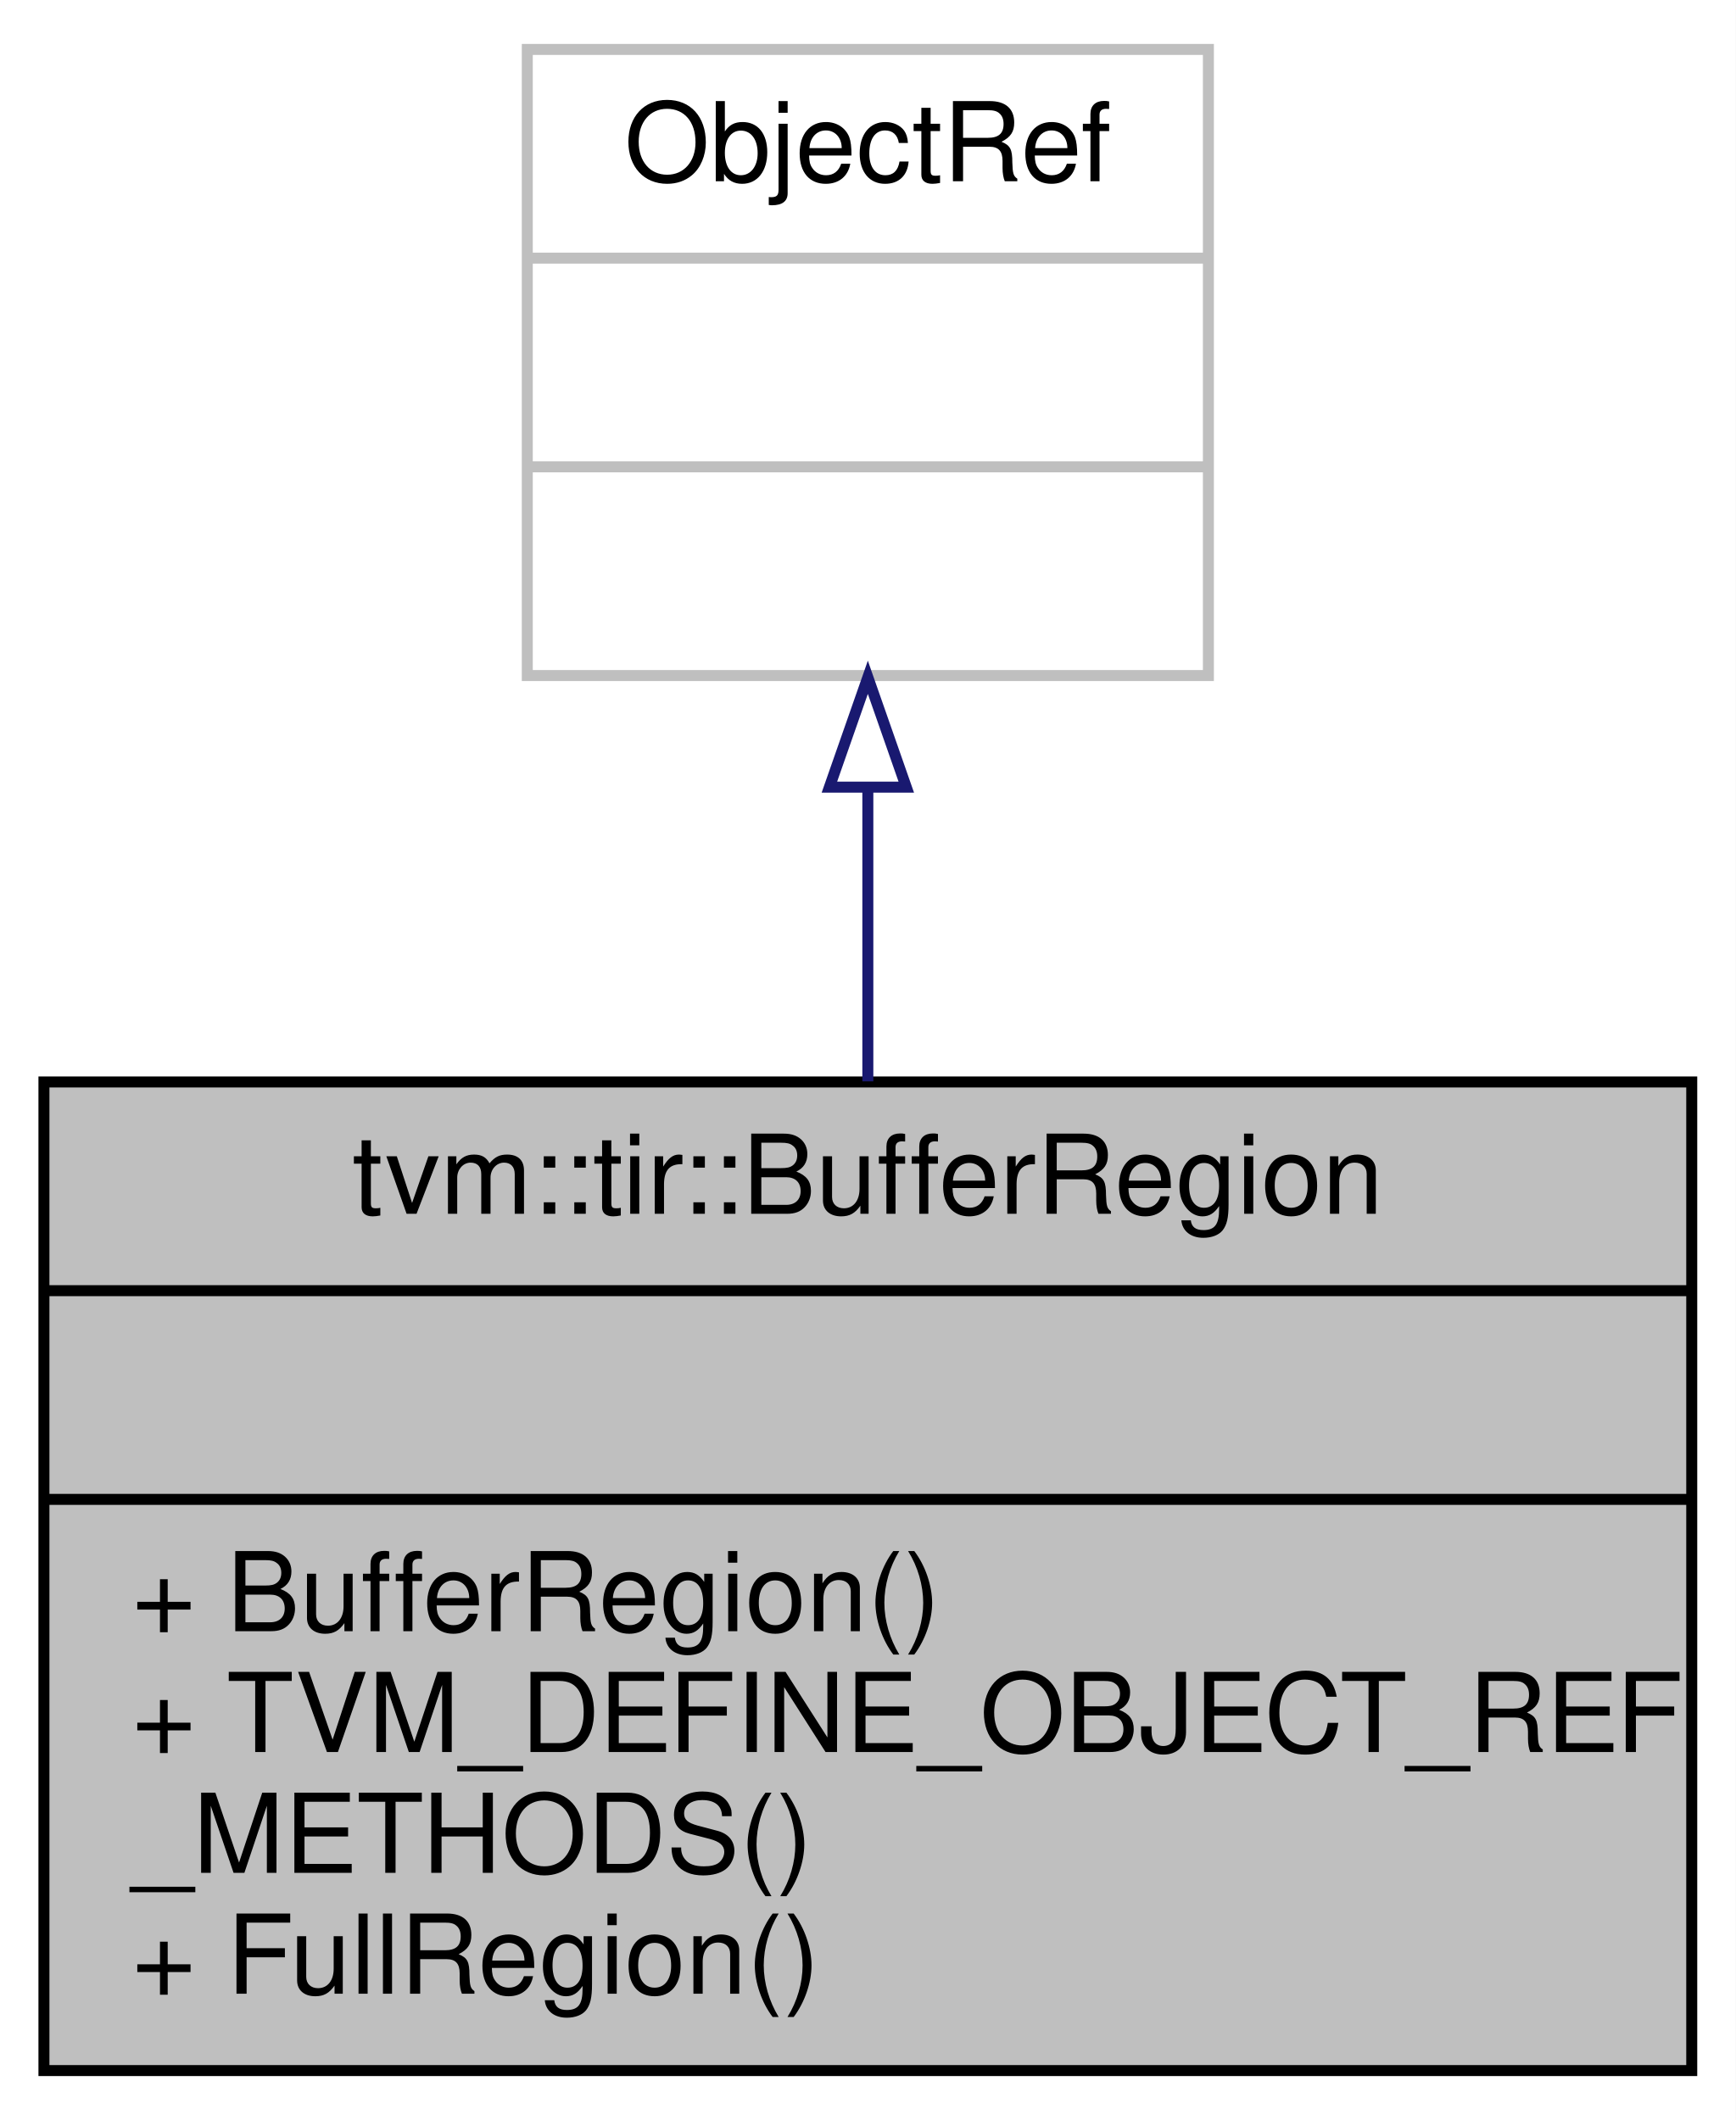
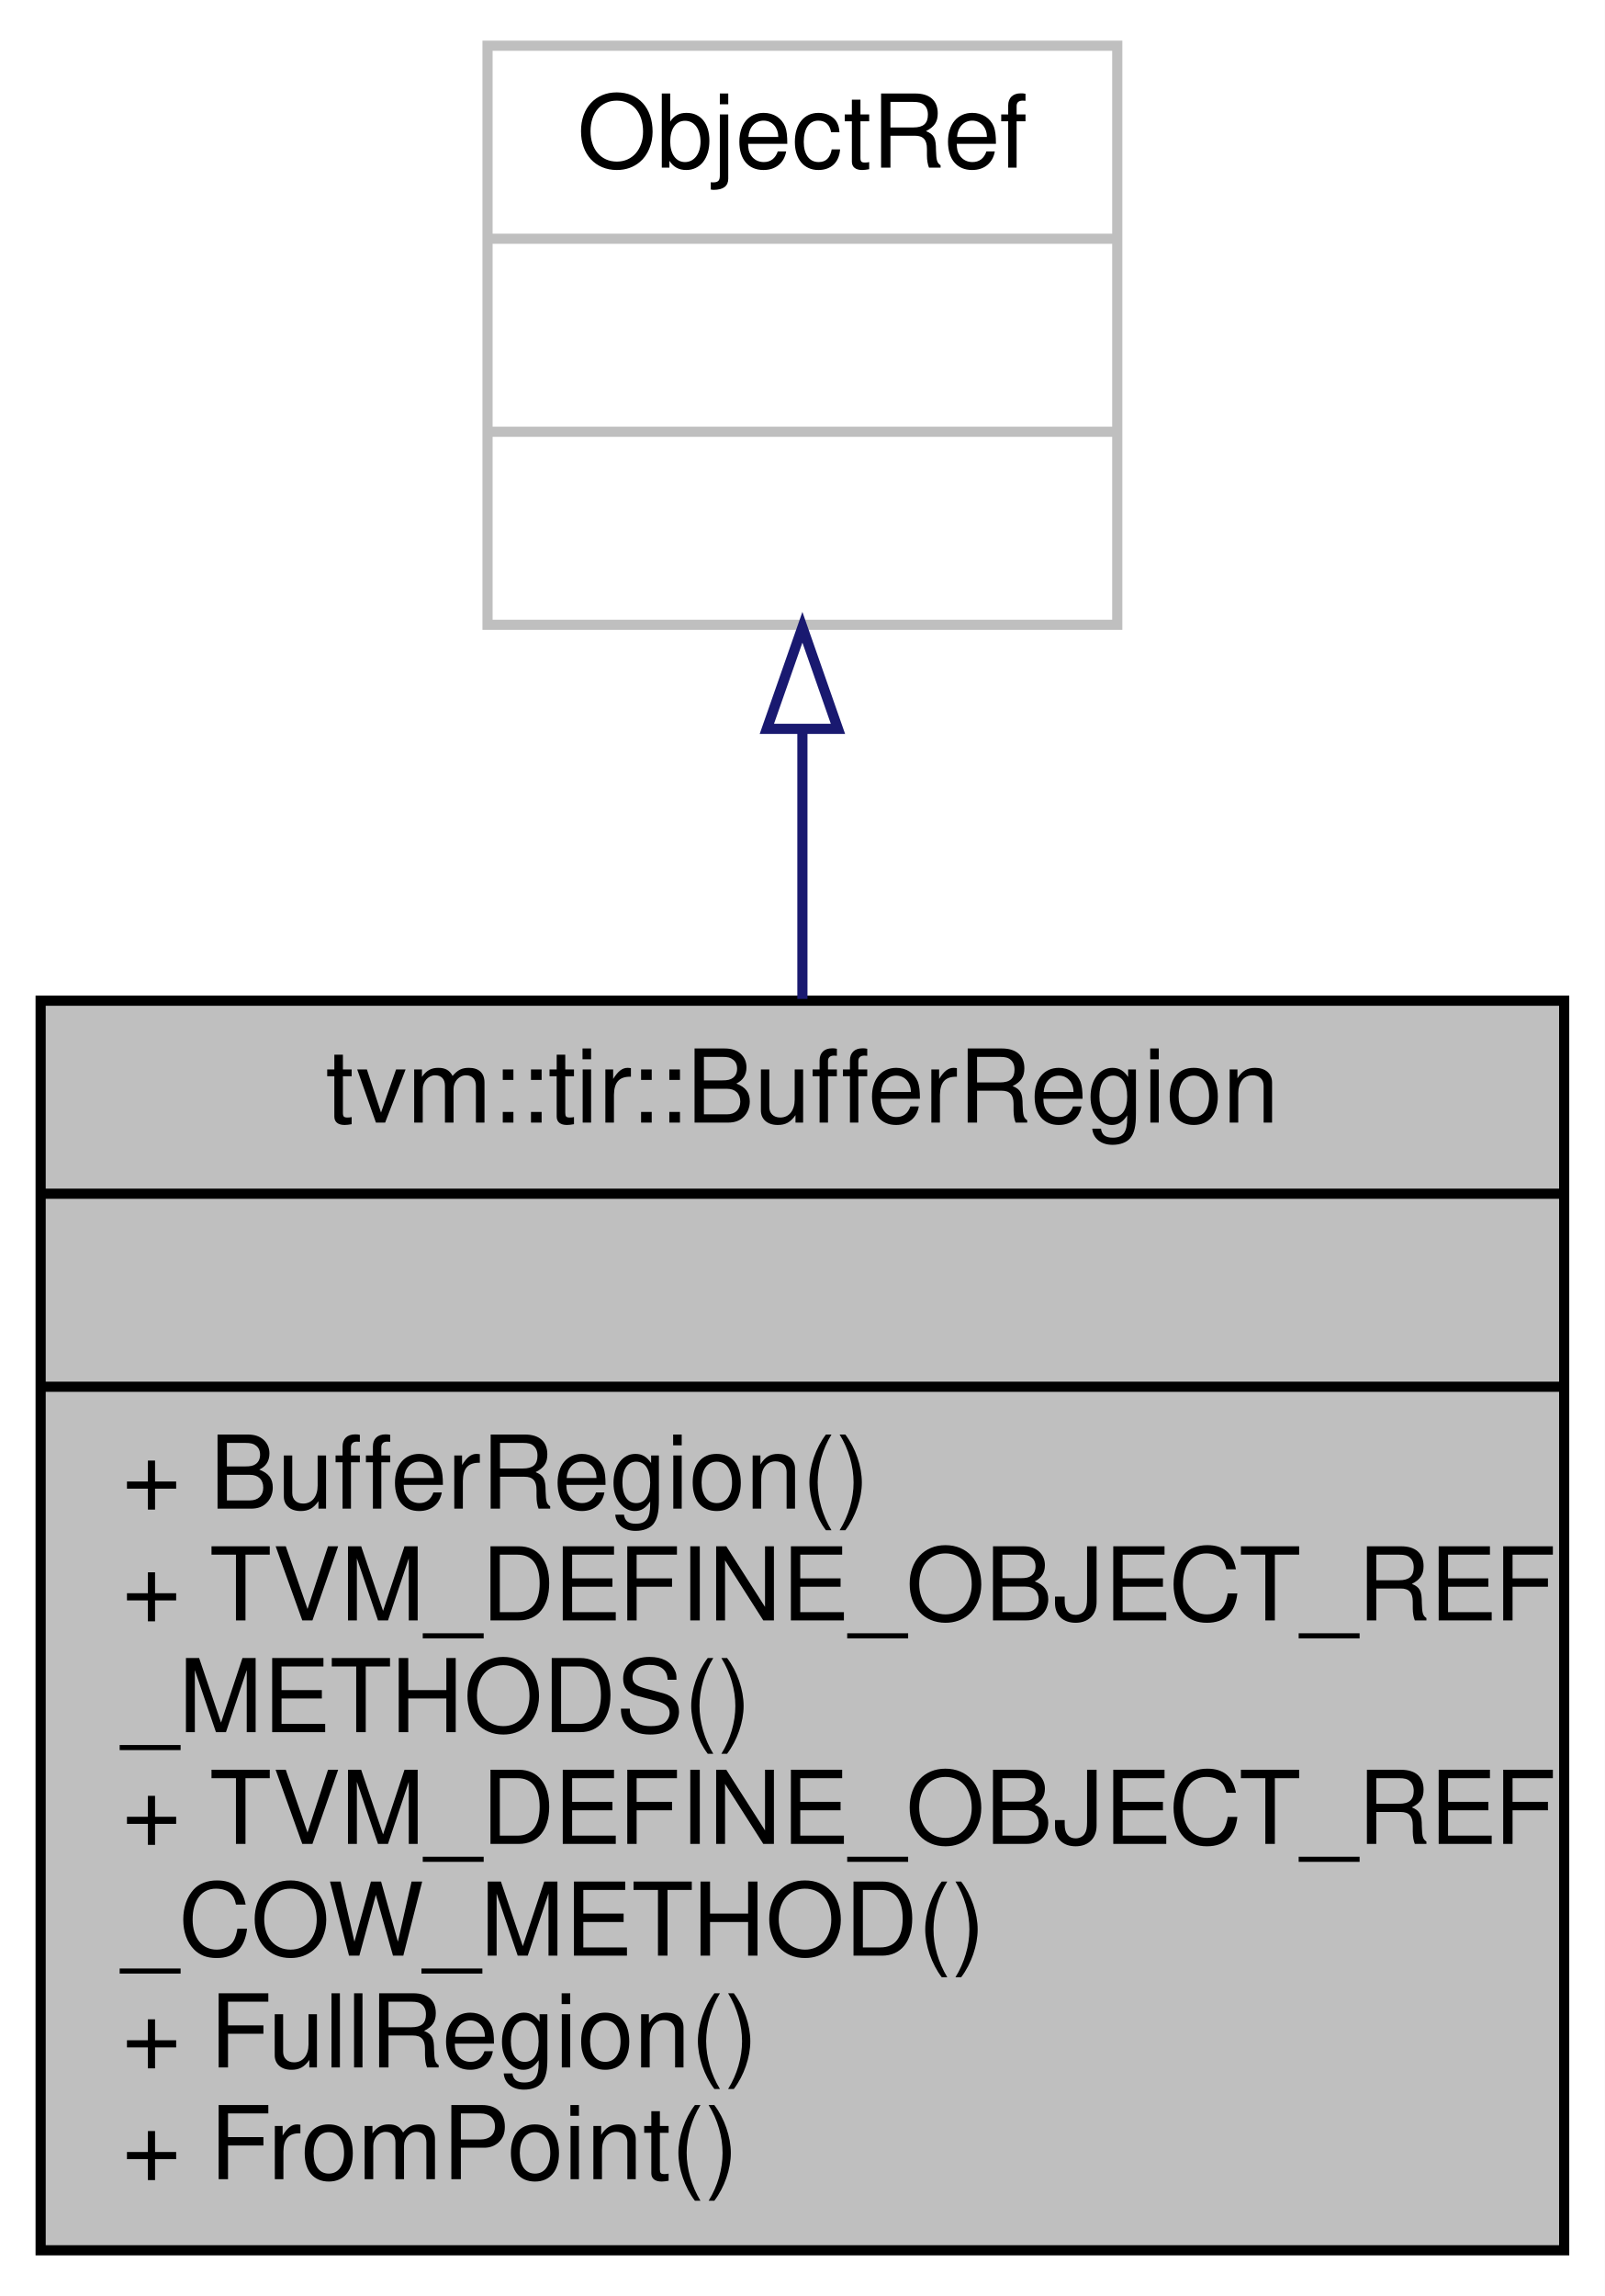
- <svg xmlns="http://www.w3.org/2000/svg" width="158pt" height="193pt" viewBox="0.00 0.00 158.00 193.00">
-   <g id="graph0" class="graph" transform="scale(1 1) rotate(0) translate(4 189)">
-     <polygon fill="white" stroke="none" points="-4,4 -4,-189 154,-189 154,4 -4,4" />
+ <svg xmlns="http://www.w3.org/2000/svg" width="158pt" height="226pt" viewBox="0.00 0.00 158.00 226.00">
+   <g id="graph0" class="graph" transform="scale(1 1) rotate(0) translate(4 222)">
+     <polygon fill="white" stroke="none" points="-4,4 -4,-222 154,-222 154,4 -4,4" />
    <g id="node1" class="node">
-       <polygon fill="#bfbfbf" stroke="black" points="-1.42109e-14,-0.5 -1.42109e-14,-90.5 150,-90.5 150,-0.5 -1.42109e-14,-0.5" />
-       <text text-anchor="middle" x="75" y="-78.5" font-family="Helvetica,sans-Serif" font-size="10.00">tvm::tir::BufferRegion</text>
-       <polyline fill="none" stroke="black" points="-1.42109e-14,-71.5 150,-71.5 " />
-       <text text-anchor="middle" x="75" y="-59.5" font-family="Helvetica,sans-Serif" font-size="10.00"> </text>
-       <polyline fill="none" stroke="black" points="-1.42109e-14,-52.5 150,-52.5 " />
-       <text text-anchor="start" x="8" y="-40.5" font-family="Helvetica,sans-Serif" font-size="10.00">+ BufferRegion()</text>
-       <text text-anchor="start" x="8" y="-29.5" font-family="Helvetica,sans-Serif" font-size="10.00">+ TVM_DEFINE_OBJECT_REF</text>
-       <text text-anchor="start" x="8" y="-18.5" font-family="Helvetica,sans-Serif" font-size="10.00">_METHODS()</text>
-       <text text-anchor="start" x="8" y="-7.5" font-family="Helvetica,sans-Serif" font-size="10.00">+ FullRegion()</text>
+       <polygon fill="#bfbfbf" stroke="black" points="-1.42109e-14,-0.5 -1.42109e-14,-123.5 150,-123.5 150,-0.5 -1.42109e-14,-0.5" />
+       <text text-anchor="middle" x="75" y="-111.5" font-family="Helvetica,sans-Serif" font-size="10.00">tvm::tir::BufferRegion</text>
+       <polyline fill="none" stroke="black" points="-1.42109e-14,-104.5 150,-104.5 " />
+       <text text-anchor="middle" x="75" y="-92.5" font-family="Helvetica,sans-Serif" font-size="10.00"> </text>
+       <polyline fill="none" stroke="black" points="-1.42109e-14,-85.5 150,-85.5 " />
+       <text text-anchor="start" x="8" y="-73.5" font-family="Helvetica,sans-Serif" font-size="10.00">+ BufferRegion()</text>
+       <text text-anchor="start" x="8" y="-62.5" font-family="Helvetica,sans-Serif" font-size="10.00">+ TVM_DEFINE_OBJECT_REF</text>
+       <text text-anchor="start" x="8" y="-51.5" font-family="Helvetica,sans-Serif" font-size="10.00">_METHODS()</text>
+       <text text-anchor="start" x="8" y="-40.5" font-family="Helvetica,sans-Serif" font-size="10.00">+ TVM_DEFINE_OBJECT_REF</text>
+       <text text-anchor="start" x="8" y="-29.5" font-family="Helvetica,sans-Serif" font-size="10.00">_COW_METHOD()</text>
+       <text text-anchor="start" x="8" y="-18.5" font-family="Helvetica,sans-Serif" font-size="10.00">+ FullRegion()</text>
+       <text text-anchor="start" x="8" y="-7.5" font-family="Helvetica,sans-Serif" font-size="10.00">+ FromPoint()</text>
    </g>
    <g id="node2" class="node">
-       <polygon fill="white" stroke="#bfbfbf" points="44,-127.5 44,-184.5 106,-184.5 106,-127.5 44,-127.5" />
-       <text text-anchor="middle" x="75" y="-172.5" font-family="Helvetica,sans-Serif" font-size="10.00">ObjectRef</text>
-       <polyline fill="none" stroke="#bfbfbf" points="44,-165.5 106,-165.5 " />
-       <text text-anchor="middle" x="75" y="-153.5" font-family="Helvetica,sans-Serif" font-size="10.00"> </text>
-       <polyline fill="none" stroke="#bfbfbf" points="44,-146.5 106,-146.5 " />
-       <text text-anchor="middle" x="75" y="-134.5" font-family="Helvetica,sans-Serif" font-size="10.00"> </text>
+       <polygon fill="white" stroke="#bfbfbf" points="44,-160.5 44,-217.5 106,-217.5 106,-160.5 44,-160.5" />
+       <text text-anchor="middle" x="75" y="-205.5" font-family="Helvetica,sans-Serif" font-size="10.00">ObjectRef</text>
+       <polyline fill="none" stroke="#bfbfbf" points="44,-198.5 106,-198.5 " />
+       <text text-anchor="middle" x="75" y="-186.5" font-family="Helvetica,sans-Serif" font-size="10.00"> </text>
+       <polyline fill="none" stroke="#bfbfbf" points="44,-179.5 106,-179.5 " />
+       <text text-anchor="middle" x="75" y="-167.5" font-family="Helvetica,sans-Serif" font-size="10.00"> </text>
    </g>
    <g id="edge1" class="edge">
-       <path fill="none" stroke="midnightblue" d="M75,-117.214C75,-108.609 75,-99.394 75,-90.554" />
-       <polygon fill="none" stroke="midnightblue" points="71.5,-117.34 75,-127.34 78.5,-117.34 71.5,-117.34" />
+       <path fill="none" stroke="midnightblue" d="M75,-150.099C75,-141.739 75,-132.68 75,-123.672" />
+       <polygon fill="none" stroke="midnightblue" points="71.5,-150.258 75,-160.258 78.5,-150.258 71.5,-150.258" />
    </g>
  </g>
</svg>
